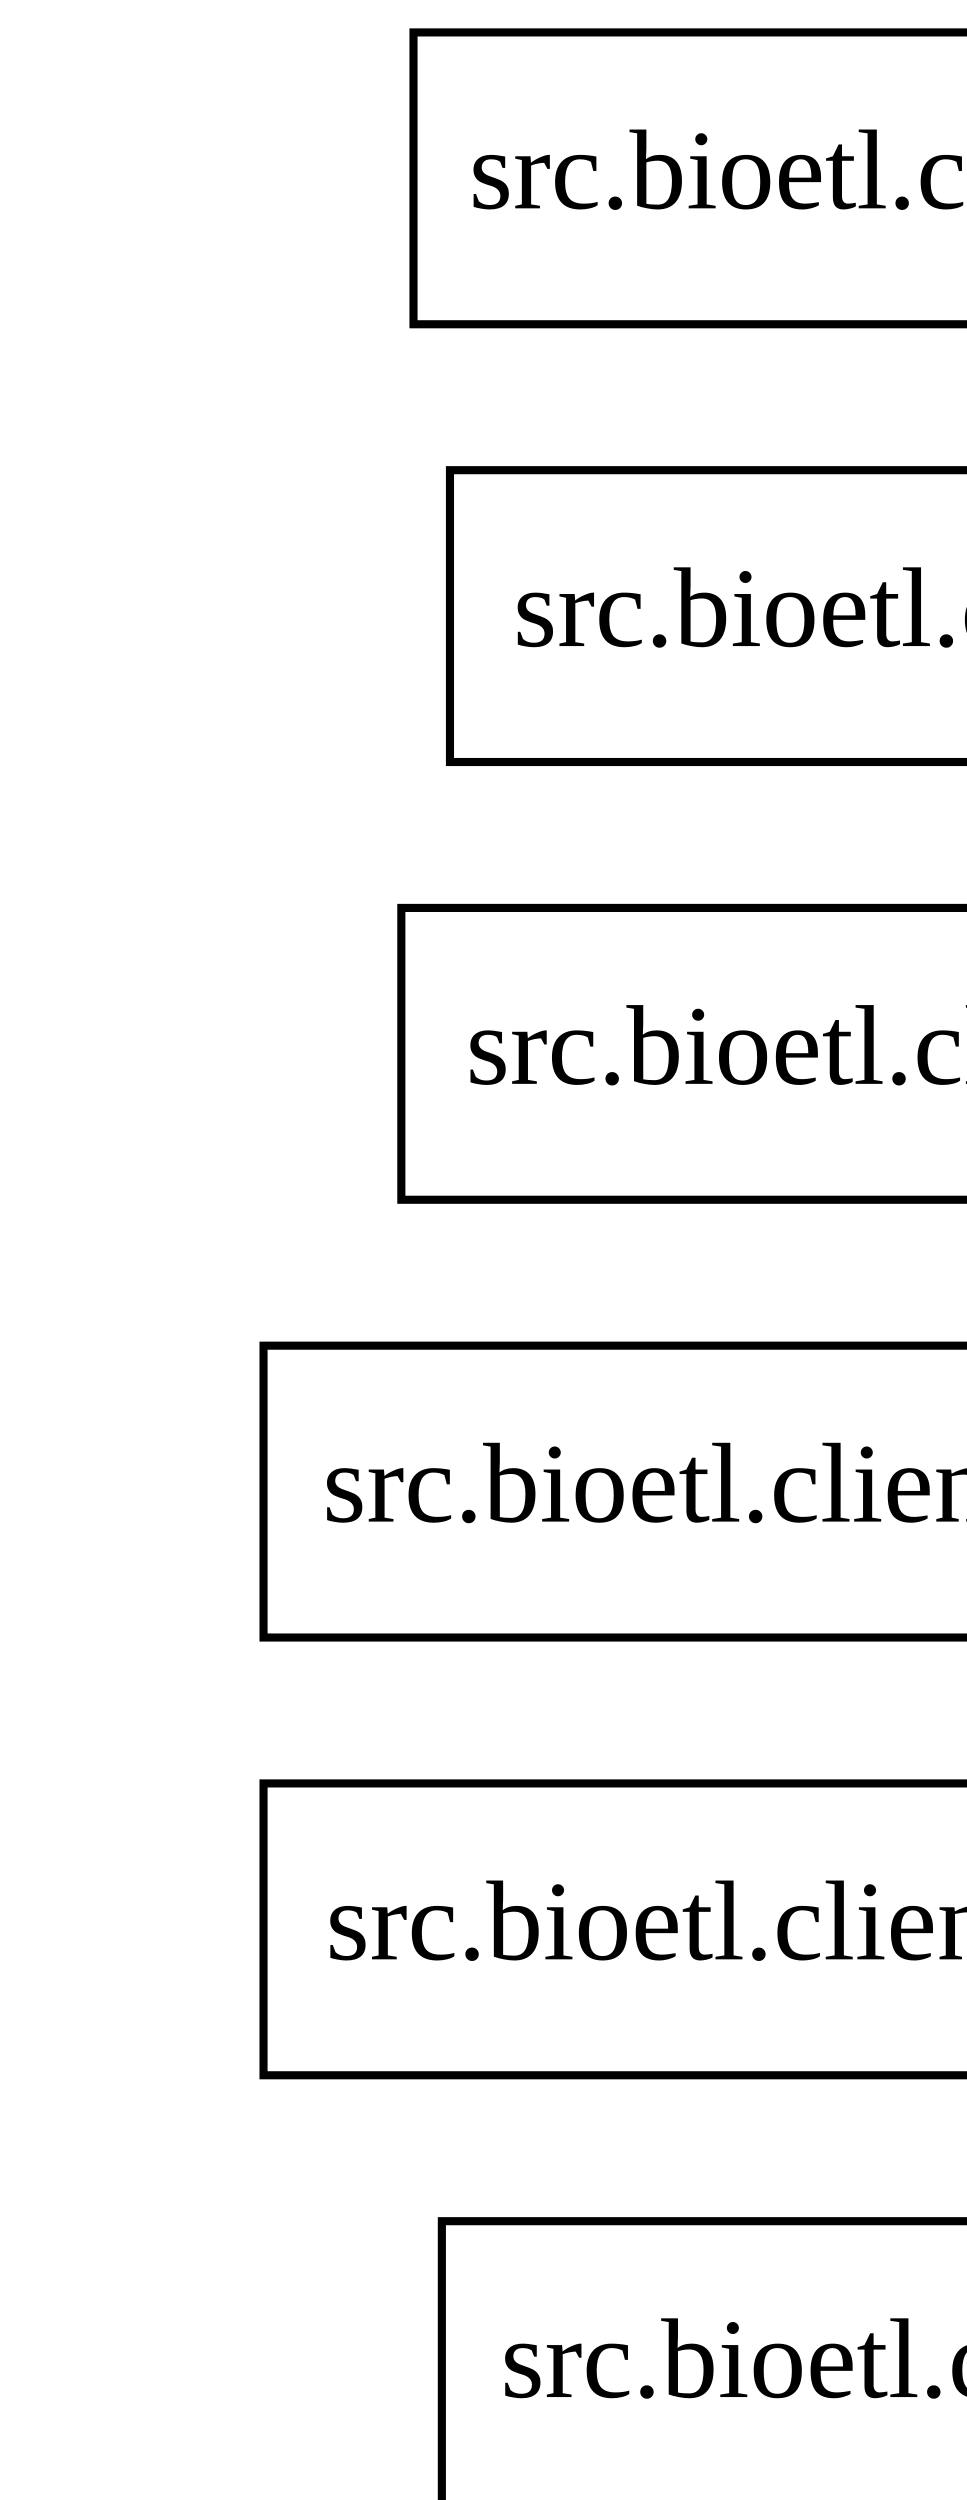
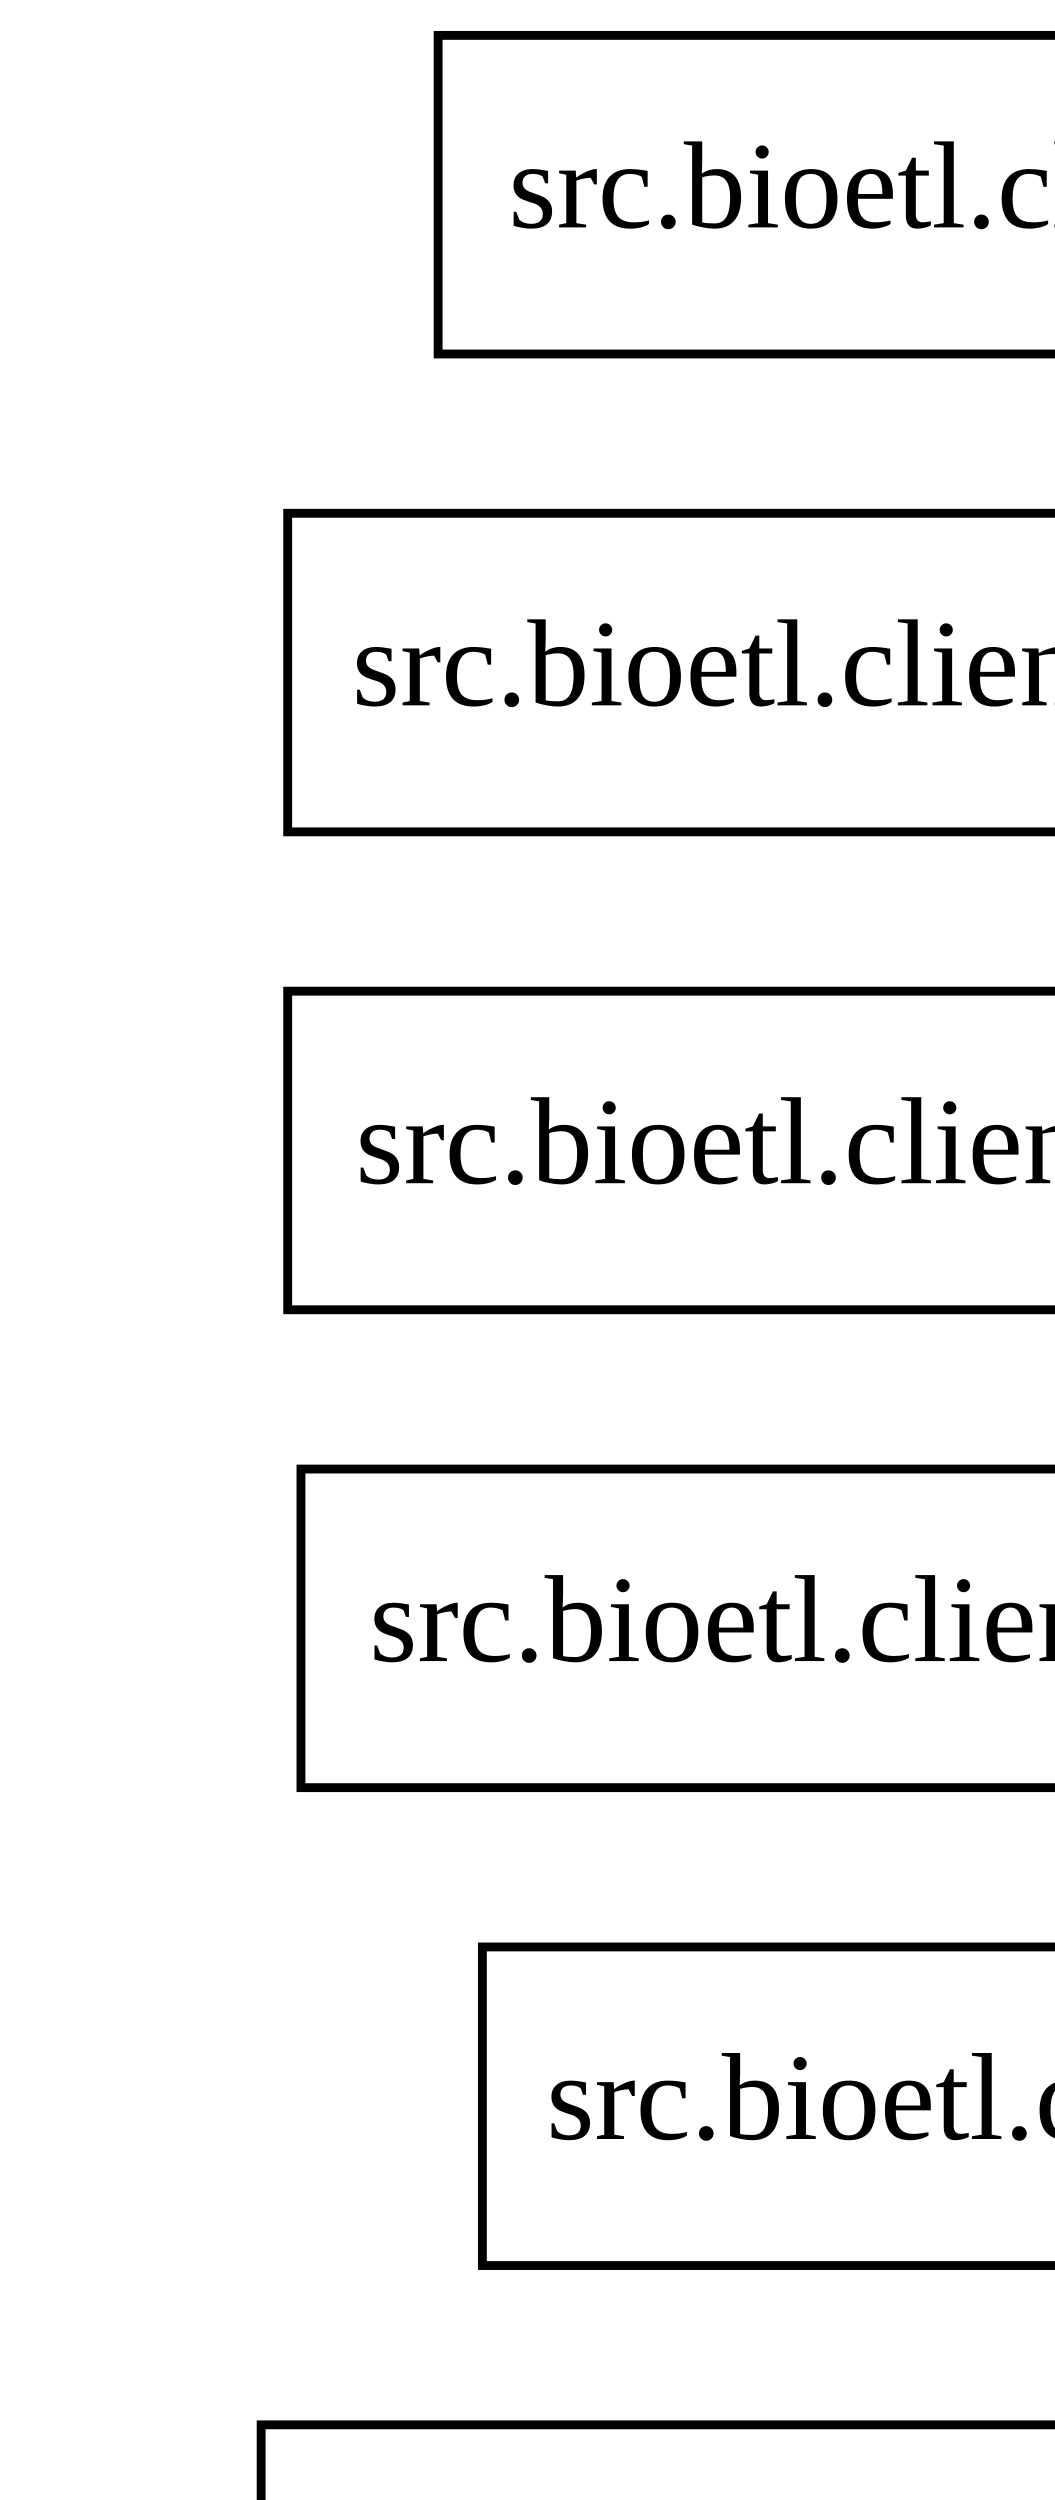
- <svg xmlns="http://www.w3.org/2000/svg" width="2071pt" height="5358pt" viewBox="0.00 0.00 497.00 1286.00">
-   <g id="graph0" class="graph" transform="scale(4.17 4.17) rotate(0) translate(4 1282)">
-     <polygon fill="white" stroke="transparent" points="-4,4 -4,-1282 493,-1282 493,4 -4,4" />
+ <svg xmlns="http://www.w3.org/2000/svg" width="2071pt" height="4908pt" viewBox="0.00 0.00 497.00 1178.00">
+   <g id="graph0" class="graph" transform="scale(4.17 4.17) rotate(0) translate(4 1174)">
+     <polygon fill="white" stroke="transparent" points="-4,4 -4,-1174 493,-1174 493,4 -4,4" />
    <g id="node1" class="node">
      <polygon fill="none" stroke="black" points="184.5,-36 77.5,-36 77.5,0 184.5,0 184.5,-36" />
      <text text-anchor="middle" x="131" y="-14.3" font-family="Times New Roman,serif" font-size="14.00">src.bioetl.clients</text>
    </g>
    <g id="node2" class="node">
      <polygon fill="none" stroke="black" points="241.5,-90 20.5,-90 20.5,-54 241.5,-54 241.5,-90" />
      <text text-anchor="middle" x="131" y="-68.3" font-family="Times New Roman,serif" font-size="14.00">src.bioetl.clients._deprecated_proxy</text>
    </g>
    <g id="node3" class="node">
      <polygon fill="none" stroke="black" points="207,-144 55,-144 55,-108 207,-108 207,-144" />
      <text text-anchor="middle" x="131" y="-122.3" font-family="Times New Roman,serif" font-size="14.00">src.bioetl.clients.chembl</text>
    </g>
    <g id="node4" class="node">
      <polygon fill="none" stroke="black" points="252,-198 10,-198 10,-162 252,-162 252,-198" />
      <text text-anchor="middle" x="131" y="-176.3" font-family="Times New Roman,serif" font-size="14.00">src.bioetl.clients.chembl._factories_impl</text>
    </g>
    <g id="node5" class="node">
      <polygon fill="none" stroke="black" points="256.5,-252 5.5,-252 5.5,-216 256.5,-216 256.5,-252" />
      <text text-anchor="middle" x="131" y="-230.3" font-family="Times New Roman,serif" font-size="14.00">src.bioetl.clients.chembl._pagination_impl</text>
    </g>
    <g id="node6" class="node">
      <polygon fill="none" stroke="black" points="229.5,-306 32.5,-306 32.5,-270 229.5,-270 229.5,-306" />
      <text text-anchor="middle" x="131" y="-284.3" font-family="Times New Roman,serif" font-size="14.00">src.bioetl.clients.chembl.adapter</text>
    </g>
    <g id="node7" class="node">
      <polygon fill="none" stroke="black" points="221.5,-360 40.5,-360 40.5,-324 221.5,-324 221.5,-360" />
      <text text-anchor="middle" x="131" y="-338.3" font-family="Times New Roman,serif" font-size="14.00">src.bioetl.clients.chembl.base</text>
    </g>
    <g id="node8" class="node">
      <polygon fill="none" stroke="black" points="228,-414 34,-414 34,-378 228,-378 228,-414" />
      <text text-anchor="middle" x="131" y="-392.3" font-family="Times New Roman,serif" font-size="14.00">src.bioetl.clients.chembl.entities</text>
    </g>
    <g id="node9" class="node">
      <polygon fill="none" stroke="black" points="232.5,-468 29.5,-468 29.5,-432 232.5,-432 232.5,-468" />
      <text text-anchor="middle" x="131" y="-446.3" font-family="Times New Roman,serif" font-size="14.00">src.bioetl.clients.chembl.factories</text>
    </g>
    <g id="node10" class="node">
      <polygon fill="none" stroke="black" points="246,-522 16,-522 16,-486 246,-486 246,-522" />
      <text text-anchor="middle" x="131" y="-500.3" font-family="Times New Roman,serif" font-size="14.00">src.bioetl.clients.chembl.normalization</text>
    </g>
    <g id="node11" class="node">
      <polygon fill="none" stroke="black" points="237,-576 25,-576 25,-540 237,-540 237,-576" />
      <text text-anchor="middle" x="131" y="-554.3" font-family="Times New Roman,serif" font-size="14.00">src.bioetl.clients.chembl.pagination</text>
    </g>
    <g id="node12" class="node">
      <polygon fill="none" stroke="black" points="211.5,-630 50.5,-630 50.5,-594 211.5,-594 211.5,-630" />
      <text text-anchor="middle" x="131" y="-608.3" font-family="Times New Roman,serif" font-size="14.00">src.bioetl.clients.common</text>
    </g>
    <g id="node13" class="node">
-       <polygon fill="none" stroke="black" points="211.5,-1008 50.5,-1008 50.5,-972 211.5,-972 211.5,-1008" />
-       <text text-anchor="middle" x="131" y="-986.3" font-family="Times New Roman,serif" font-size="14.00">src.bioetl.clients.enrichers</text>
+       <polygon fill="none" stroke="black" points="211.5,-954 50.5,-954 50.5,-918 211.5,-918 211.5,-954" />
+       <text text-anchor="middle" x="131" y="-932.3" font-family="Times New Roman,serif" font-size="14.00">src.bioetl.clients.enrichers</text>
+     </g>
+     <g id="node14" class="node">
+       <polygon fill="none" stroke="black" points="489,-819 298,-819 298,-783 489,-783 489,-819" />
+       <text text-anchor="middle" x="393.5" y="-797.3" font-family="Times New Roman,serif" font-size="14.00">src.bioetl.clients.enrichers.base</text>
+     </g>
+     <g id="edge1" class="edge">
+       <path fill="none" stroke="black" d="M211.7,-925.83C228.81,-921.91 246.42,-916.49 262,-909 304.52,-888.56 344.99,-851.34 369.29,-826.38" />
+       <polygon fill="black" stroke="black" points="376.29,-819.06 372.63,-829.4 372.83,-822.68 369.38,-826.29 369.38,-826.29 369.38,-826.29 372.83,-822.68 366.12,-823.18 376.29,-819.06 376.29,-819.06" />
    </g>
    <g id="node15" class="node">
-       <polygon fill="none" stroke="black" points="489,-846 298,-846 298,-810 489,-810 489,-846" />
-       <text text-anchor="middle" x="393.5" y="-824.3" font-family="Times New Roman,serif" font-size="14.00">src.bioetl.clients.enrichers.base</text>
-     </g>
-     <g id="edge1" class="edge">
-       <path fill="none" stroke="black" d="M211.67,-981.26C228.96,-977.27 246.66,-971.45 262,-963 310.54,-936.26 352.17,-885.49 374.65,-854.41" />
-       <polygon fill="black" stroke="black" points="380.48,-846.2 378.36,-856.96 377.58,-850.28 374.69,-854.35 374.69,-854.35 374.69,-854.35 377.58,-850.28 371.02,-851.75 380.48,-846.2 380.48,-846.2" />
-     </g>
-     <g id="node14" class="node">
-       <polygon fill="none" stroke="black" points="230,-954 32,-954 32,-918 230,-918 230,-954" />
-       <text text-anchor="middle" x="131" y="-932.3" font-family="Times New Roman,serif" font-size="14.00">src.bioetl.clients.enrichers._base</text>
-     </g>
-     <g id="edge2" class="edge">
-       <path fill="none" stroke="black" d="M230,-919.53C240.96,-916.55 251.83,-913.06 262,-909 298.04,-894.6 335.28,-870.39 360.71,-852.18" />
-       <polygon fill="black" stroke="black" points="368.86,-846.26 363.42,-855.78 364.82,-849.2 360.77,-852.14 360.77,-852.14 360.77,-852.14 364.82,-849.2 358.13,-848.5 368.86,-846.26 368.86,-846.26" />
-     </g>
-     <g id="node16" class="node">
      <polygon fill="none" stroke="black" points="236.5,-900 25.5,-900 25.5,-864 236.5,-864 236.5,-900" />
      <text text-anchor="middle" x="131" y="-878.3" font-family="Times New Roman,serif" font-size="14.00">src.bioetl.clients.enrichers.crossref</text>
    </g>
-     <g id="edge3" class="edge">
-       <path fill="none" stroke="black" d="M219.1,-863.94C243.65,-858.86 270.51,-853.29 295.59,-848.09" />
-       <polygon fill="black" stroke="black" points="305.48,-846.04 296.6,-852.48 300.58,-847.05 295.69,-848.07 295.69,-848.07 295.69,-848.07 300.58,-847.05 294.77,-843.66 305.48,-846.04 305.48,-846.04" />
+     <g id="edge2" class="edge">
+       <path fill="none" stroke="black" d="M229.06,-863.94C240.25,-861.24 251.42,-858.25 262,-855 290.14,-846.34 320.59,-833.93 344.99,-823.18" />
+       <polygon fill="black" stroke="black" points="354.37,-819.01 347.06,-827.19 349.8,-821.04 345.23,-823.07 345.23,-823.07 345.23,-823.07 349.8,-821.04 343.4,-818.96 354.37,-819.01 354.37,-819.01" />
+     </g>
+     <g id="node16" class="node">
+       <polygon fill="none" stroke="black" points="232,-1008 30,-1008 30,-972 232,-972 232,-1008" />
+       <text text-anchor="middle" x="131" y="-986.3" font-family="Times New Roman,serif" font-size="14.00">src.bioetl.clients.enrichers.facade</text>
    </g>
    <g id="node17" class="node">
      <polygon fill="none" stroke="black" points="233.5,-1062 28.5,-1062 28.5,-1026 233.5,-1026 233.5,-1062" />
      <text text-anchor="middle" x="131" y="-1040.3" font-family="Times New Roman,serif" font-size="14.00">src.bioetl.clients.enrichers.factory</text>
    </g>
    <g id="node18" class="node">
      <polygon fill="none" stroke="black" points="238.5,-846 23.5,-846 23.5,-810 238.5,-810 238.5,-846" />
      <text text-anchor="middle" x="131" y="-824.3" font-family="Times New Roman,serif" font-size="14.00">src.bioetl.clients.enrichers.openalex</text>
    </g>
-     <g id="edge4" class="edge">
-       <path fill="none" stroke="black" d="M238.71,-828C254.73,-828 271.24,-828 287.23,-828" />
-       <polygon fill="black" stroke="black" points="297.65,-828 287.65,-832.5 292.65,-828 287.65,-828 287.65,-828 287.65,-828 292.65,-828 287.65,-823.5 297.65,-828 297.65,-828" />
+     <g id="edge3" class="edge">
+       <path fill="none" stroke="black" d="M238.71,-816.94C254.88,-815.26 271.56,-813.54 287.69,-811.86" />
+       <polygon fill="black" stroke="black" points="297.65,-810.83 288.17,-816.34 292.68,-811.35 287.71,-811.86 287.71,-811.86 287.71,-811.86 292.68,-811.35 287.24,-807.39 297.65,-810.83 297.65,-810.83" />
    </g>
    <g id="node19" class="node">
      <polygon fill="none" stroke="black" points="239.5,-792 22.5,-792 22.5,-756 239.5,-756 239.5,-792" />
      <text text-anchor="middle" x="131" y="-770.3" font-family="Times New Roman,serif" font-size="14.00">src.bioetl.clients.enrichers.pubchem</text>
    </g>
-     <g id="edge5" class="edge">
-       <path fill="none" stroke="black" d="M219.1,-792.06C243.65,-797.14 270.51,-802.71 295.59,-807.91" />
-       <polygon fill="black" stroke="black" points="305.48,-809.96 294.77,-812.34 300.58,-808.95 295.69,-807.93 295.69,-807.93 295.69,-807.93 300.58,-808.95 296.6,-803.52 305.48,-809.96 305.48,-809.96" />
+     <g id="edge4" class="edge">
+       <path fill="none" stroke="black" d="M239.84,-785.18C255.57,-786.81 271.75,-788.48 287.42,-790.11" />
+       <polygon fill="black" stroke="black" points="297.64,-791.17 287.23,-794.61 292.66,-790.65 287.69,-790.14 287.69,-790.14 287.69,-790.14 292.66,-790.65 288.16,-785.66 297.64,-791.17 297.64,-791.17" />
    </g>
    <g id="node20" class="node">
      <polygon fill="none" stroke="black" points="236.5,-738 25.5,-738 25.5,-702 236.5,-702 236.5,-738" />
      <text text-anchor="middle" x="131" y="-716.3" font-family="Times New Roman,serif" font-size="14.00">src.bioetl.clients.enrichers.pubmed</text>
    </g>
-     <g id="edge6" class="edge">
-       <path fill="none" stroke="black" d="M235.53,-738.02C244.6,-740.64 253.54,-743.62 262,-747 298.04,-761.4 335.28,-785.61 360.71,-803.82" />
-       <polygon fill="black" stroke="black" points="368.86,-809.74 358.13,-807.5 364.82,-806.8 360.77,-803.86 360.77,-803.86 360.77,-803.86 364.82,-806.8 363.42,-800.22 368.86,-809.74 368.86,-809.74" />
+     <g id="edge5" class="edge">
+       <path fill="none" stroke="black" d="M229.06,-738.06C240.25,-740.76 251.42,-743.75 262,-747 290.14,-755.66 320.59,-768.07 344.99,-778.82" />
+       <polygon fill="black" stroke="black" points="354.37,-782.99 343.4,-783.04 349.8,-780.96 345.23,-778.93 345.23,-778.93 345.23,-778.93 349.8,-780.96 347.06,-774.81 354.37,-782.99 354.37,-782.99" />
    </g>
    <g id="node21" class="node">
      <polygon fill="none" stroke="black" points="262,-684 0,-684 0,-648 262,-648 262,-684" />
      <text text-anchor="middle" x="131" y="-662.3" font-family="Times New Roman,serif" font-size="14.00">src.bioetl.clients.enrichers.semantic_scholar</text>
    </g>
-     <g id="edge7" class="edge">
-       <path fill="none" stroke="black" d="M242.57,-684.04C249.31,-686.64 255.84,-689.61 262,-693 310.54,-719.74 352.17,-770.51 374.65,-801.59" />
-       <polygon fill="black" stroke="black" points="380.48,-809.8 371.02,-804.25 377.58,-805.72 374.69,-801.65 374.69,-801.65 374.69,-801.65 377.58,-805.72 378.36,-799.04 380.48,-809.8 380.48,-809.8" />
+     <g id="edge6" class="edge">
+       <path fill="none" stroke="black" d="M239.79,-684.04C247.46,-686.64 254.94,-689.6 262,-693 304.52,-713.44 344.99,-750.66 369.29,-775.62" />
+       <polygon fill="black" stroke="black" points="376.29,-782.94 366.12,-778.82 372.83,-779.32 369.38,-775.71 369.38,-775.71 369.38,-775.71 372.83,-779.32 372.63,-772.6 376.29,-782.94 376.29,-782.94" />
    </g>
    <g id="node22" class="node">
      <polygon fill="none" stroke="black" points="233.5,-1116 28.5,-1116 28.5,-1080 233.5,-1080 233.5,-1116" />
      <text text-anchor="middle" x="131" y="-1094.3" font-family="Times New Roman,serif" font-size="14.00">src.bioetl.clients.enrichers.uniprot</text>
    </g>
    <g id="node23" class="node">
      <polygon fill="none" stroke="black" points="216.5,-1170 45.5,-1170 45.5,-1134 216.5,-1134 216.5,-1170" />
      <text text-anchor="middle" x="131" y="-1148.3" font-family="Times New Roman,serif" font-size="14.00">src.bioetl.clients.exceptions</text>
    </g>
-     <g id="node24" class="node">
-       <polygon fill="none" stroke="black" points="210.5,-1224 51.5,-1224 51.5,-1188 210.5,-1188 210.5,-1224" />
-       <text text-anchor="middle" x="131" y="-1202.3" font-family="Times New Roman,serif" font-size="14.00">src.bioetl.clients.factories</text>
-     </g>
-     <g id="node25" class="node">
-       <polygon fill="none" stroke="black" points="215,-1278 47,-1278 47,-1242 215,-1242 215,-1278" />
-       <text text-anchor="middle" x="131" y="-1256.3" font-family="Times New Roman,serif" font-size="14.00">src.bioetl.clients.pagination</text>
-     </g>
  </g>
</svg>
